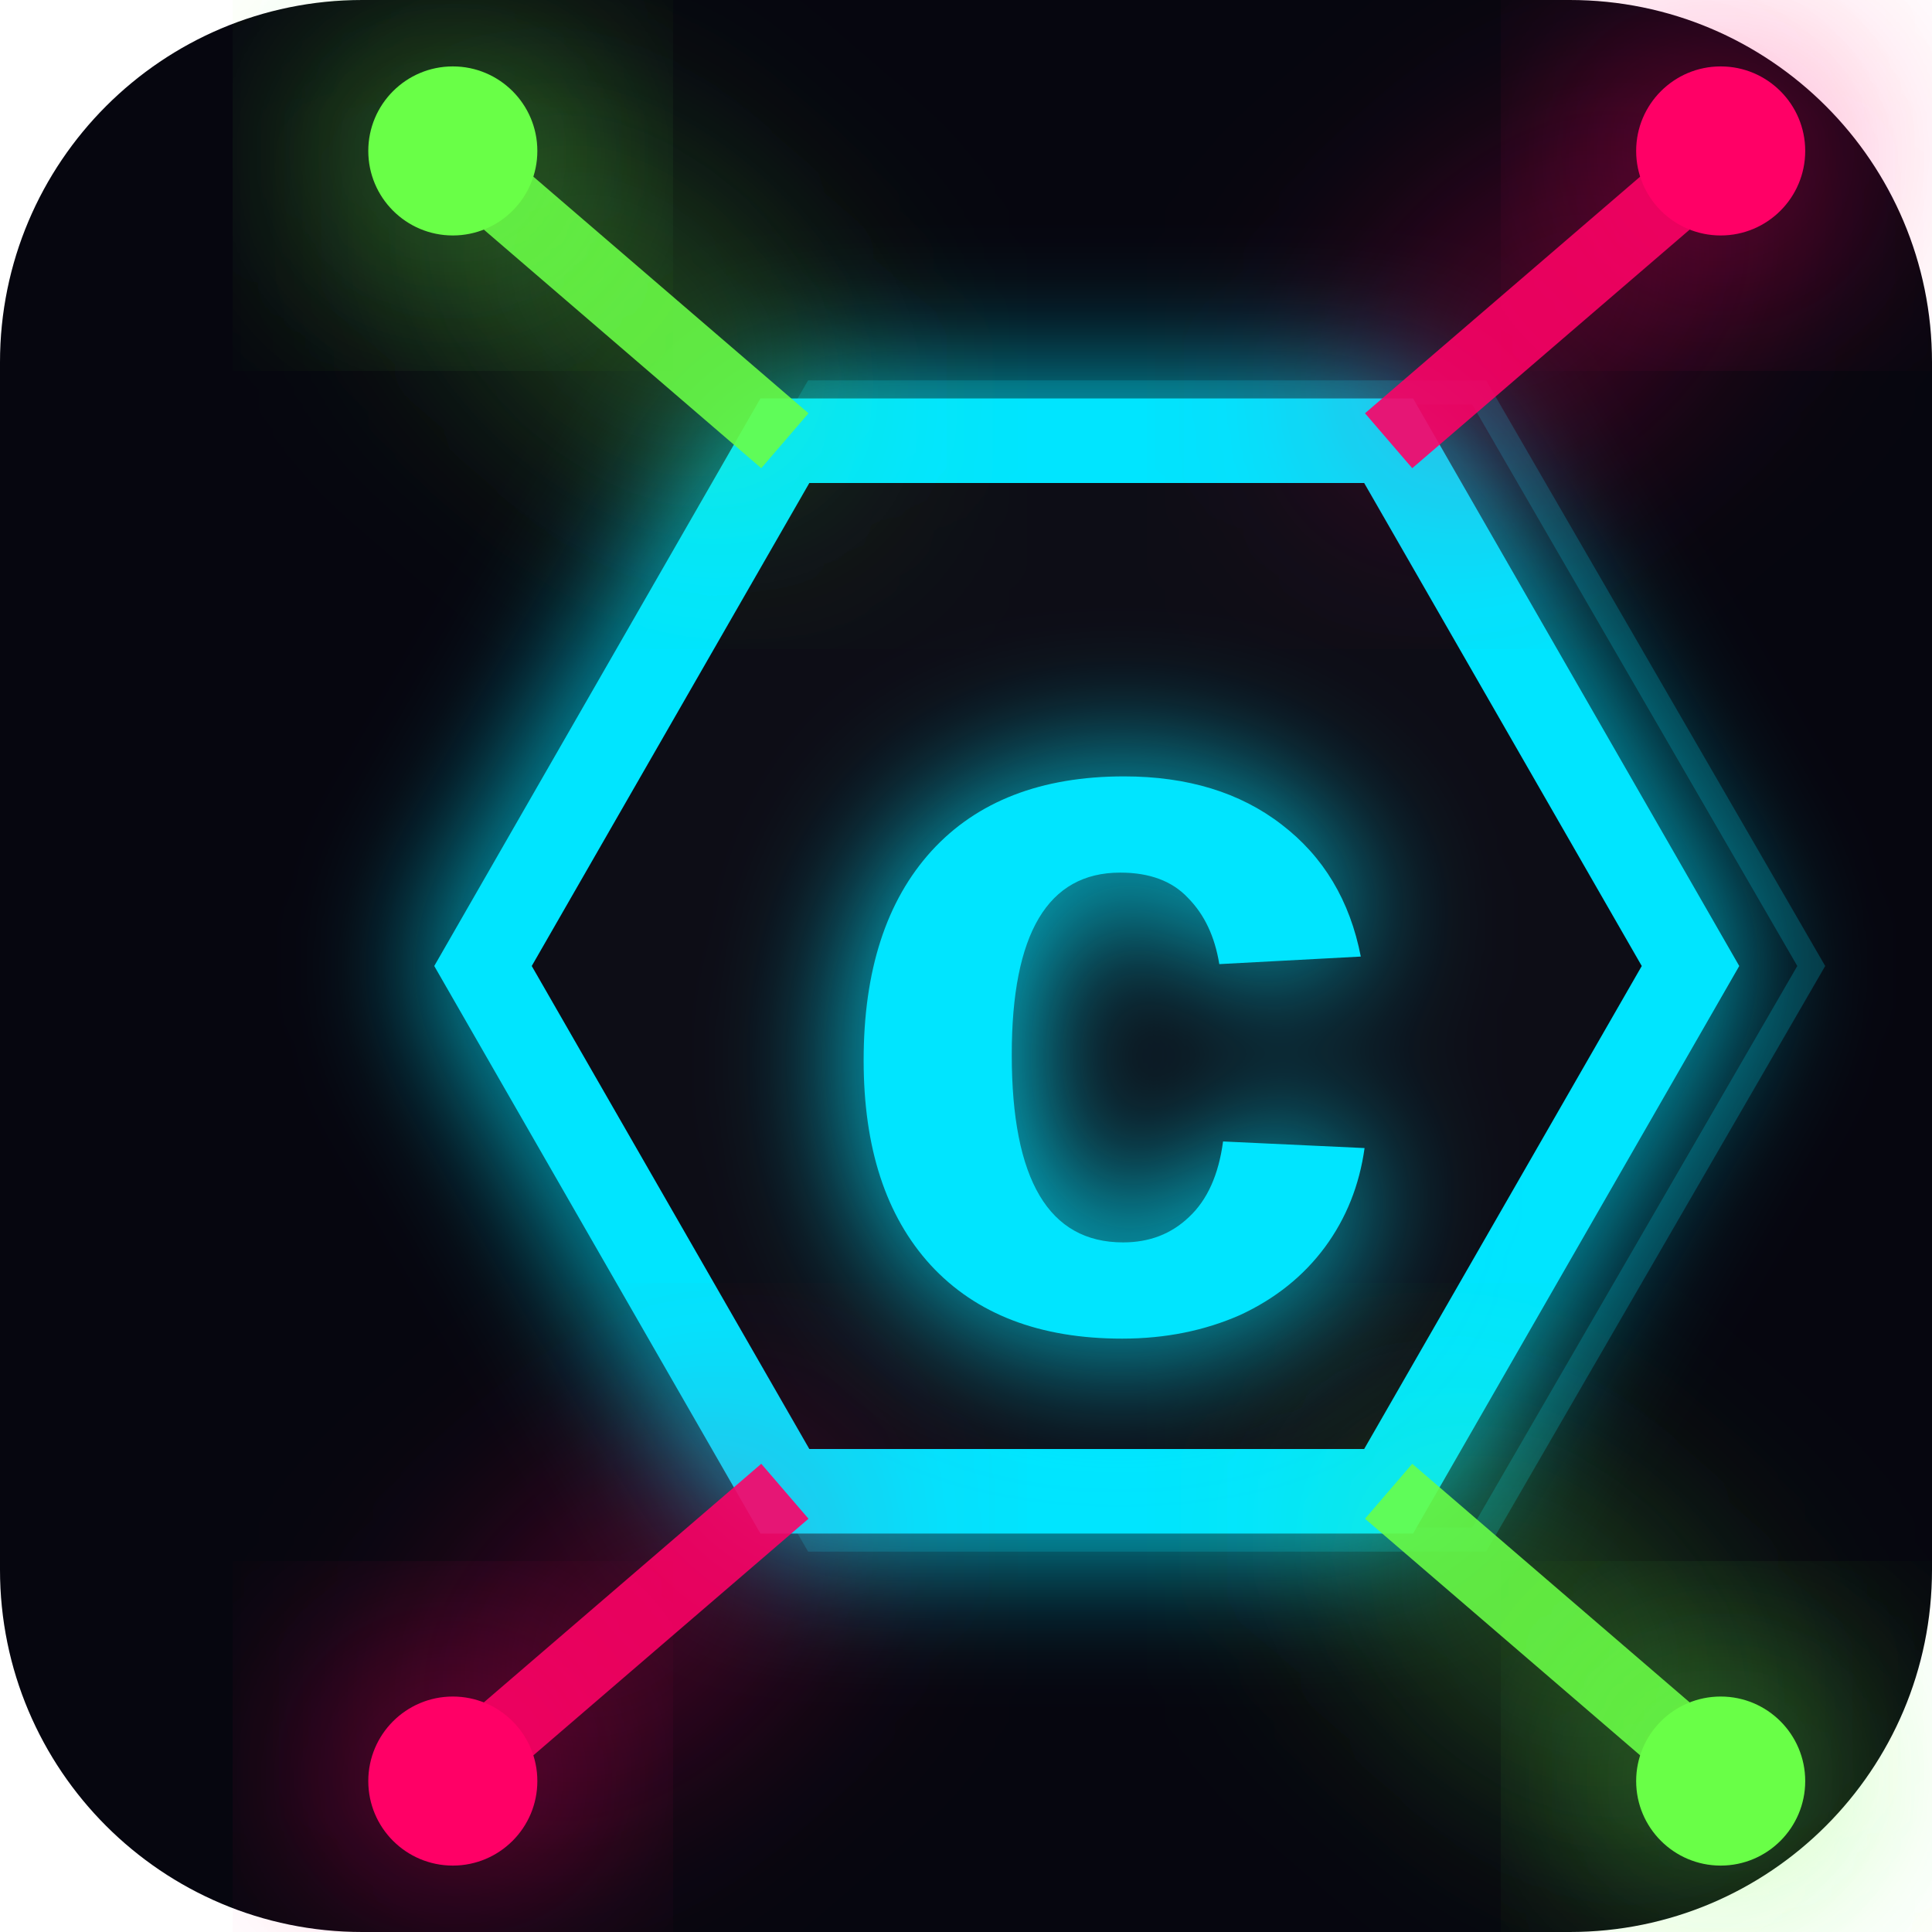
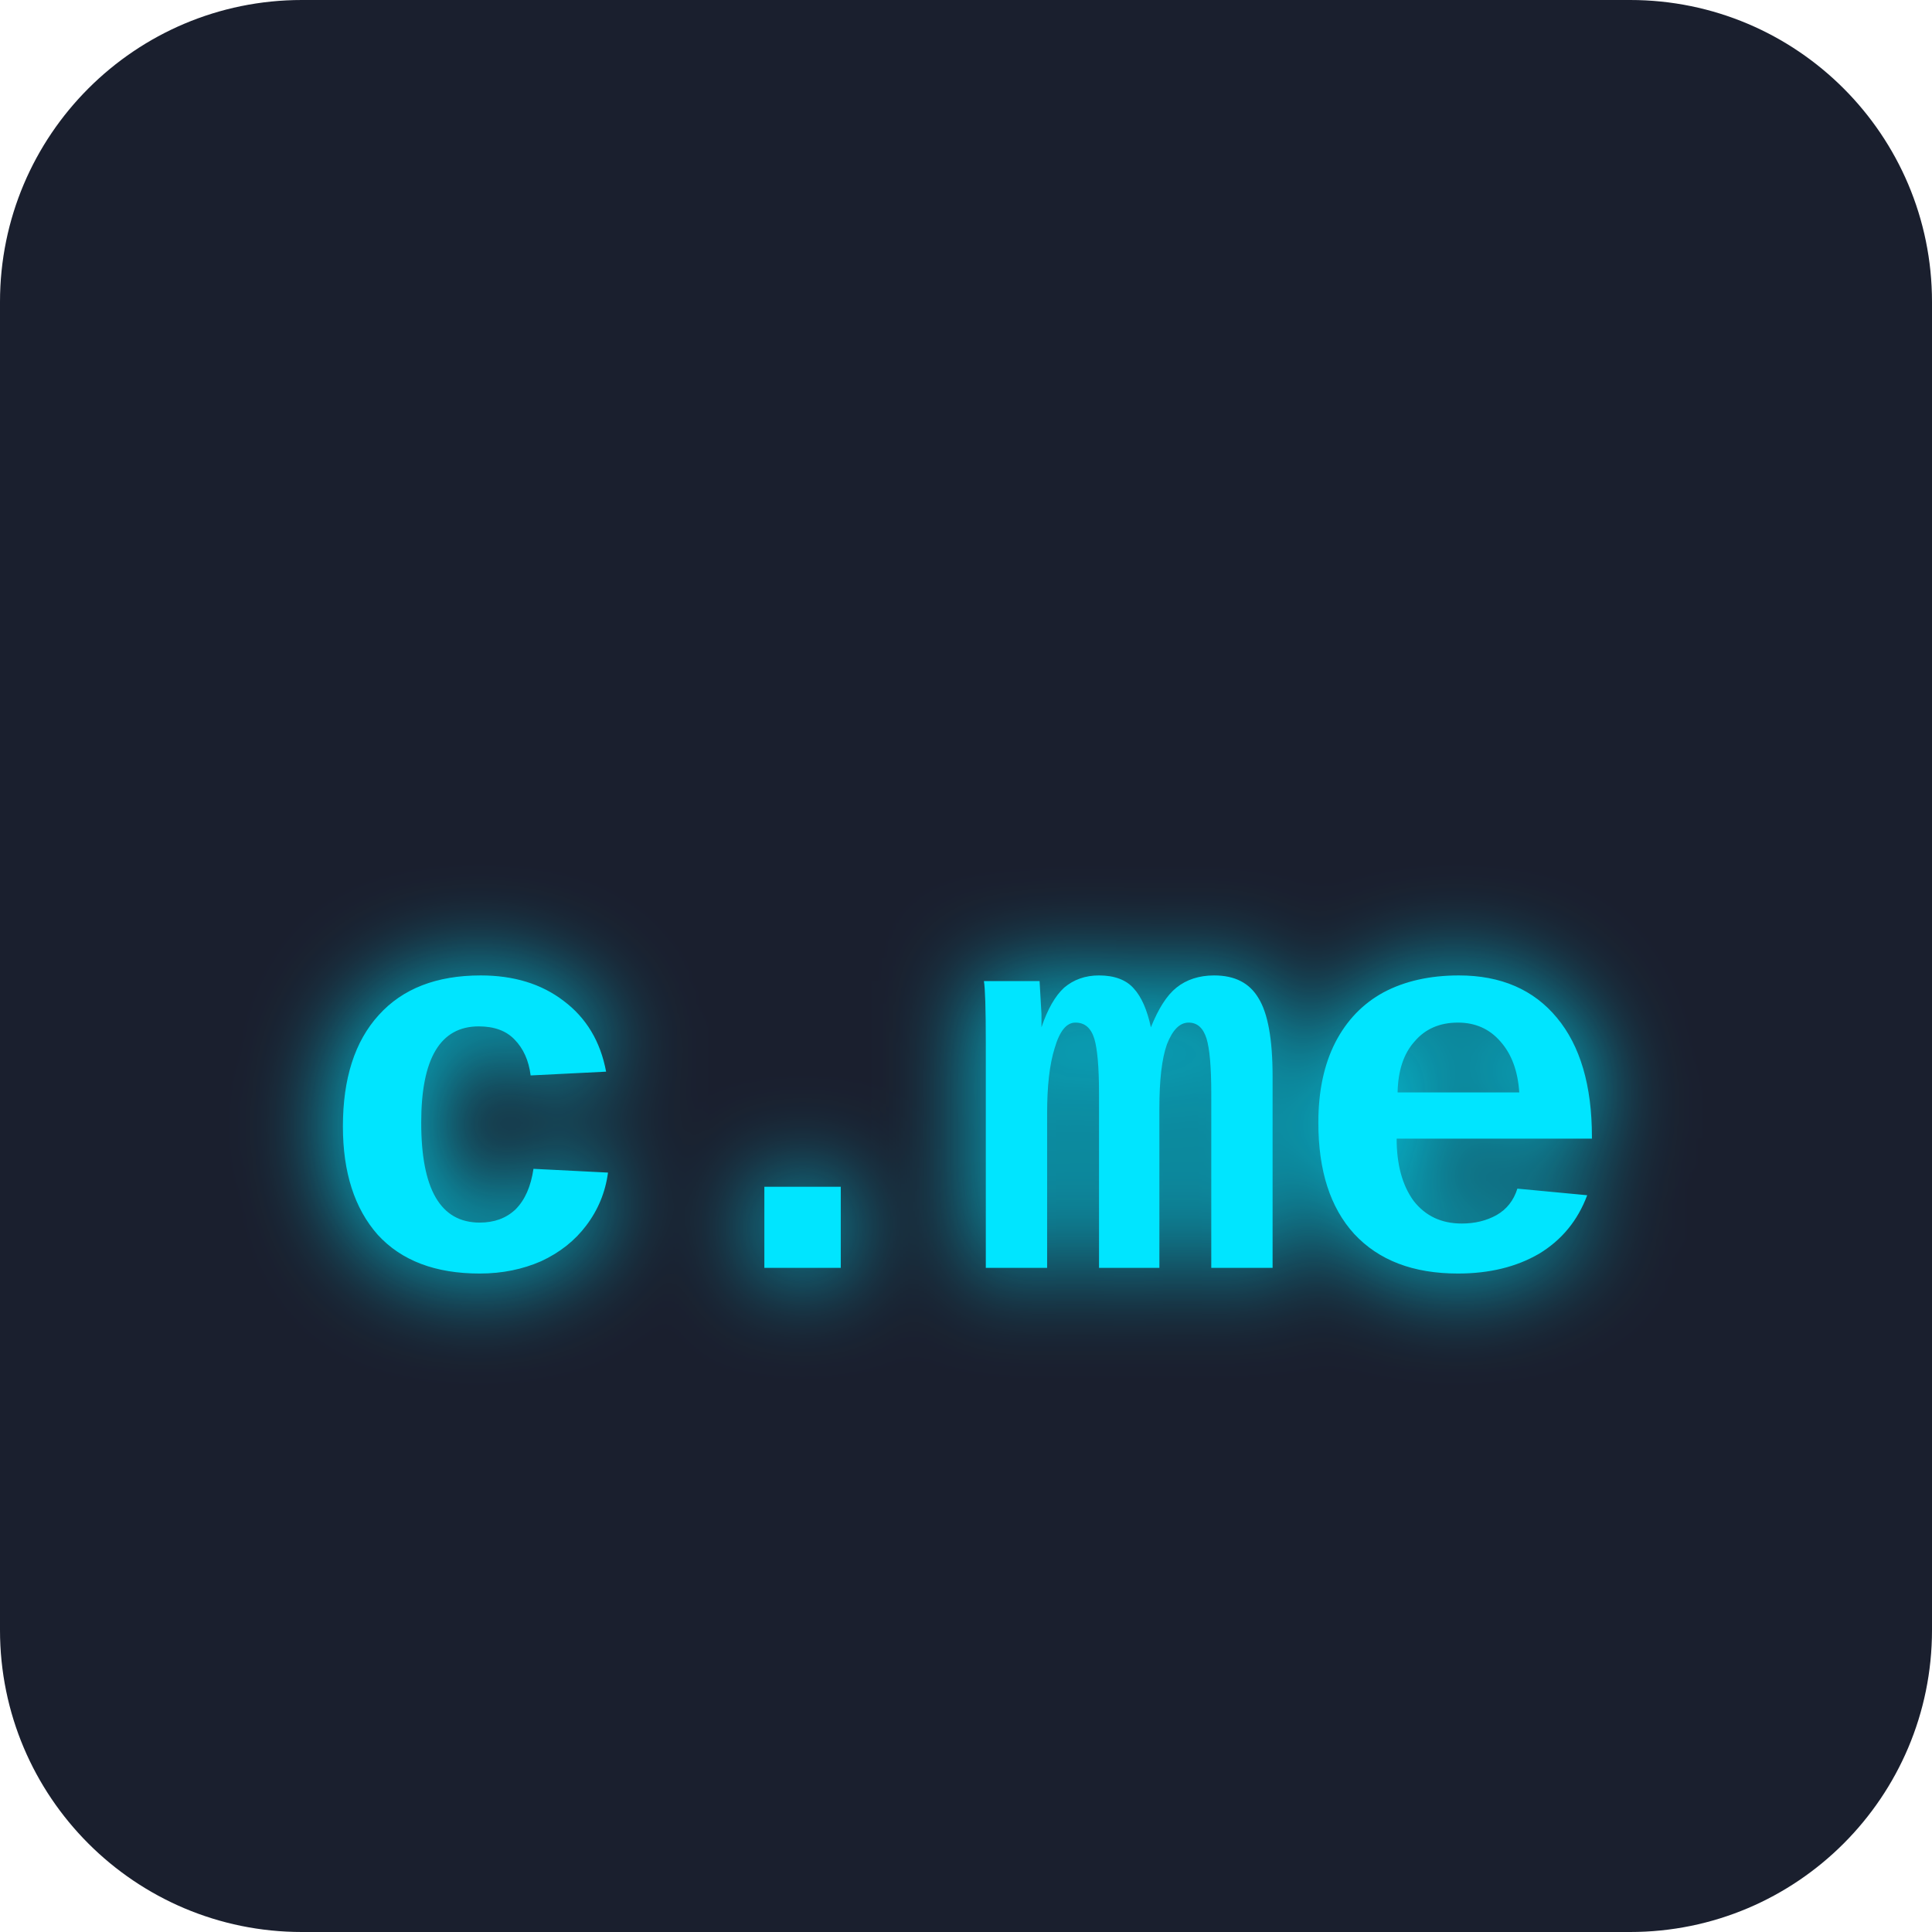
<svg xmlns="http://www.w3.org/2000/svg" viewBox="0 0 32 32" width="32" height="32">
  <defs>
-     <filter id="g" x="-60%" y="-60%" width="220%" height="220%">
-       <feGaussianBlur in="SourceGraphic" stdDeviation="1.2" result="b" />
-       <feMerge>
-         <feMergeNode in="b" />
-         <feMergeNode in="SourceGraphic" />
-       </feMerge>
-     </filter>
-     <filter id="g2" x="-80%" y="-80%" width="260%" height="260%">
-       <feGaussianBlur in="SourceGraphic" stdDeviation="2" result="b" />
+     <filter id="glow" x="-40%" y="-40%" width="180%" height="180%">
+       <feGaussianBlur in="SourceGraphic" stdDeviation="0.8" result="b" />
      <feMerge>
        <feMergeNode in="b" />
        <feMergeNode in="SourceGraphic" />
      </feMerge>
    </filter>
  </defs>
-   <rect width="32" height="32" rx="6" fill="#06060f" />
-   <polygon points="30,16 24.5,25.5 13.5,25.5 8,16 13.5,6.5 24.5,6.5" fill="none" stroke="#00e5ff" stroke-width="0.4" opacity="0.2" />
-   <polygon points="28,16 23,24.7 13,24.7 8,16 13,7.3 23,7.3" fill="#0a0d18" stroke="#00e5ff" stroke-width="1.4" filter="url(#g)" />
-   <line x1="23" y1="7.3" x2="28" y2="3" stroke="#ff0066" stroke-width="1.2" opacity="0.9" filter="url(#g2)" />
-   <circle cx="28.5" cy="2.5" r="1.4" fill="#ff0066" filter="url(#g2)" />
-   <line x1="23" y1="24.7" x2="28" y2="29" stroke="#69ff47" stroke-width="1.2" opacity="0.9" filter="url(#g2)" />
-   <circle cx="28.5" cy="29.5" r="1.4" fill="#69ff47" filter="url(#g2)" />
-   <line x1="13" y1="24.7" x2="8" y2="29" stroke="#ff0066" stroke-width="1.2" opacity="0.9" filter="url(#g2)" />
-   <circle cx="7.5" cy="29.5" r="1.4" fill="#ff0066" filter="url(#g2)" />
-   <line x1="13" y1="7.3" x2="8" y2="3" stroke="#69ff47" stroke-width="1.2" opacity="0.9" filter="url(#g2)" />
-   <circle cx="7.5" cy="2.5" r="1.4" fill="#69ff47" filter="url(#g2)" />
-   <text x="18.5" y="22" font-family="'Courier New', monospace" font-size="17" font-weight="900" text-anchor="middle" fill="#00e5ff" filter="url(#g)">c</text>
+   <rect width="32" height="32" rx="5" fill="#1a1f2e" />
+   <text x="16" y="21" font-family="'Courier New', 'SF Mono', 'Menlo', monospace" font-size="9" font-weight="700" text-anchor="middle" fill="#00e5ff" filter="url(#glow)">c.me</text>
</svg>
